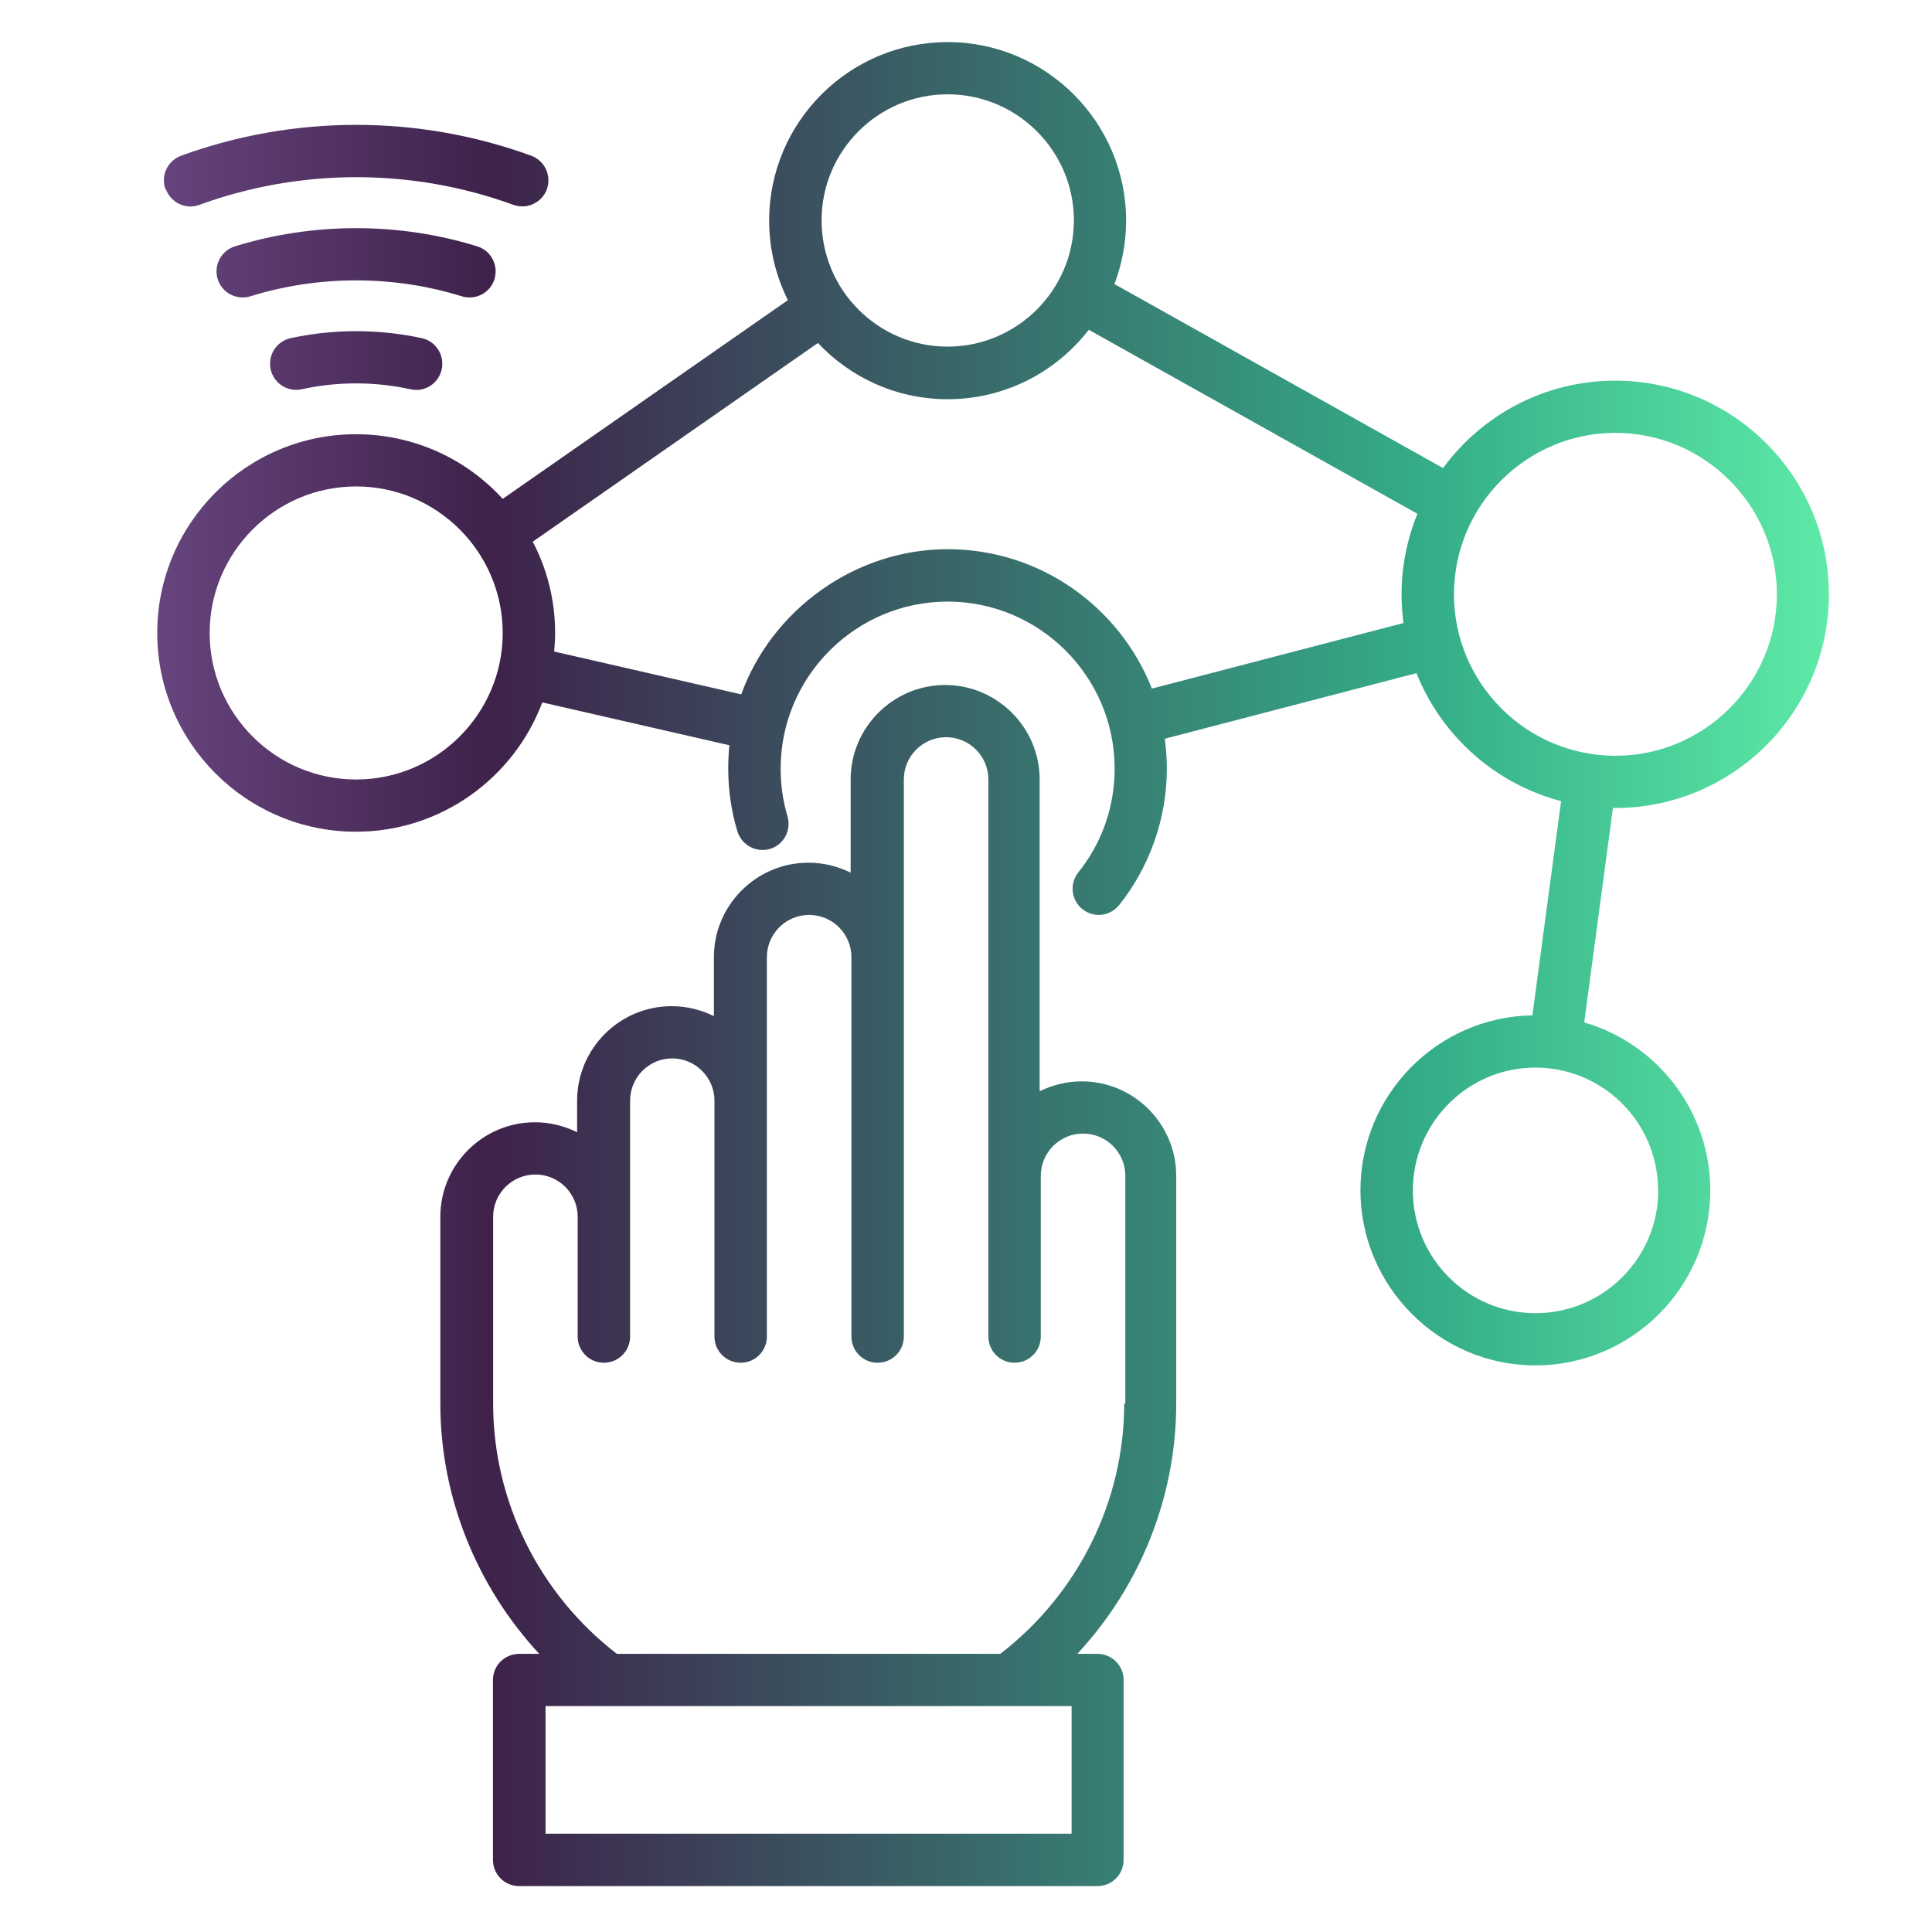
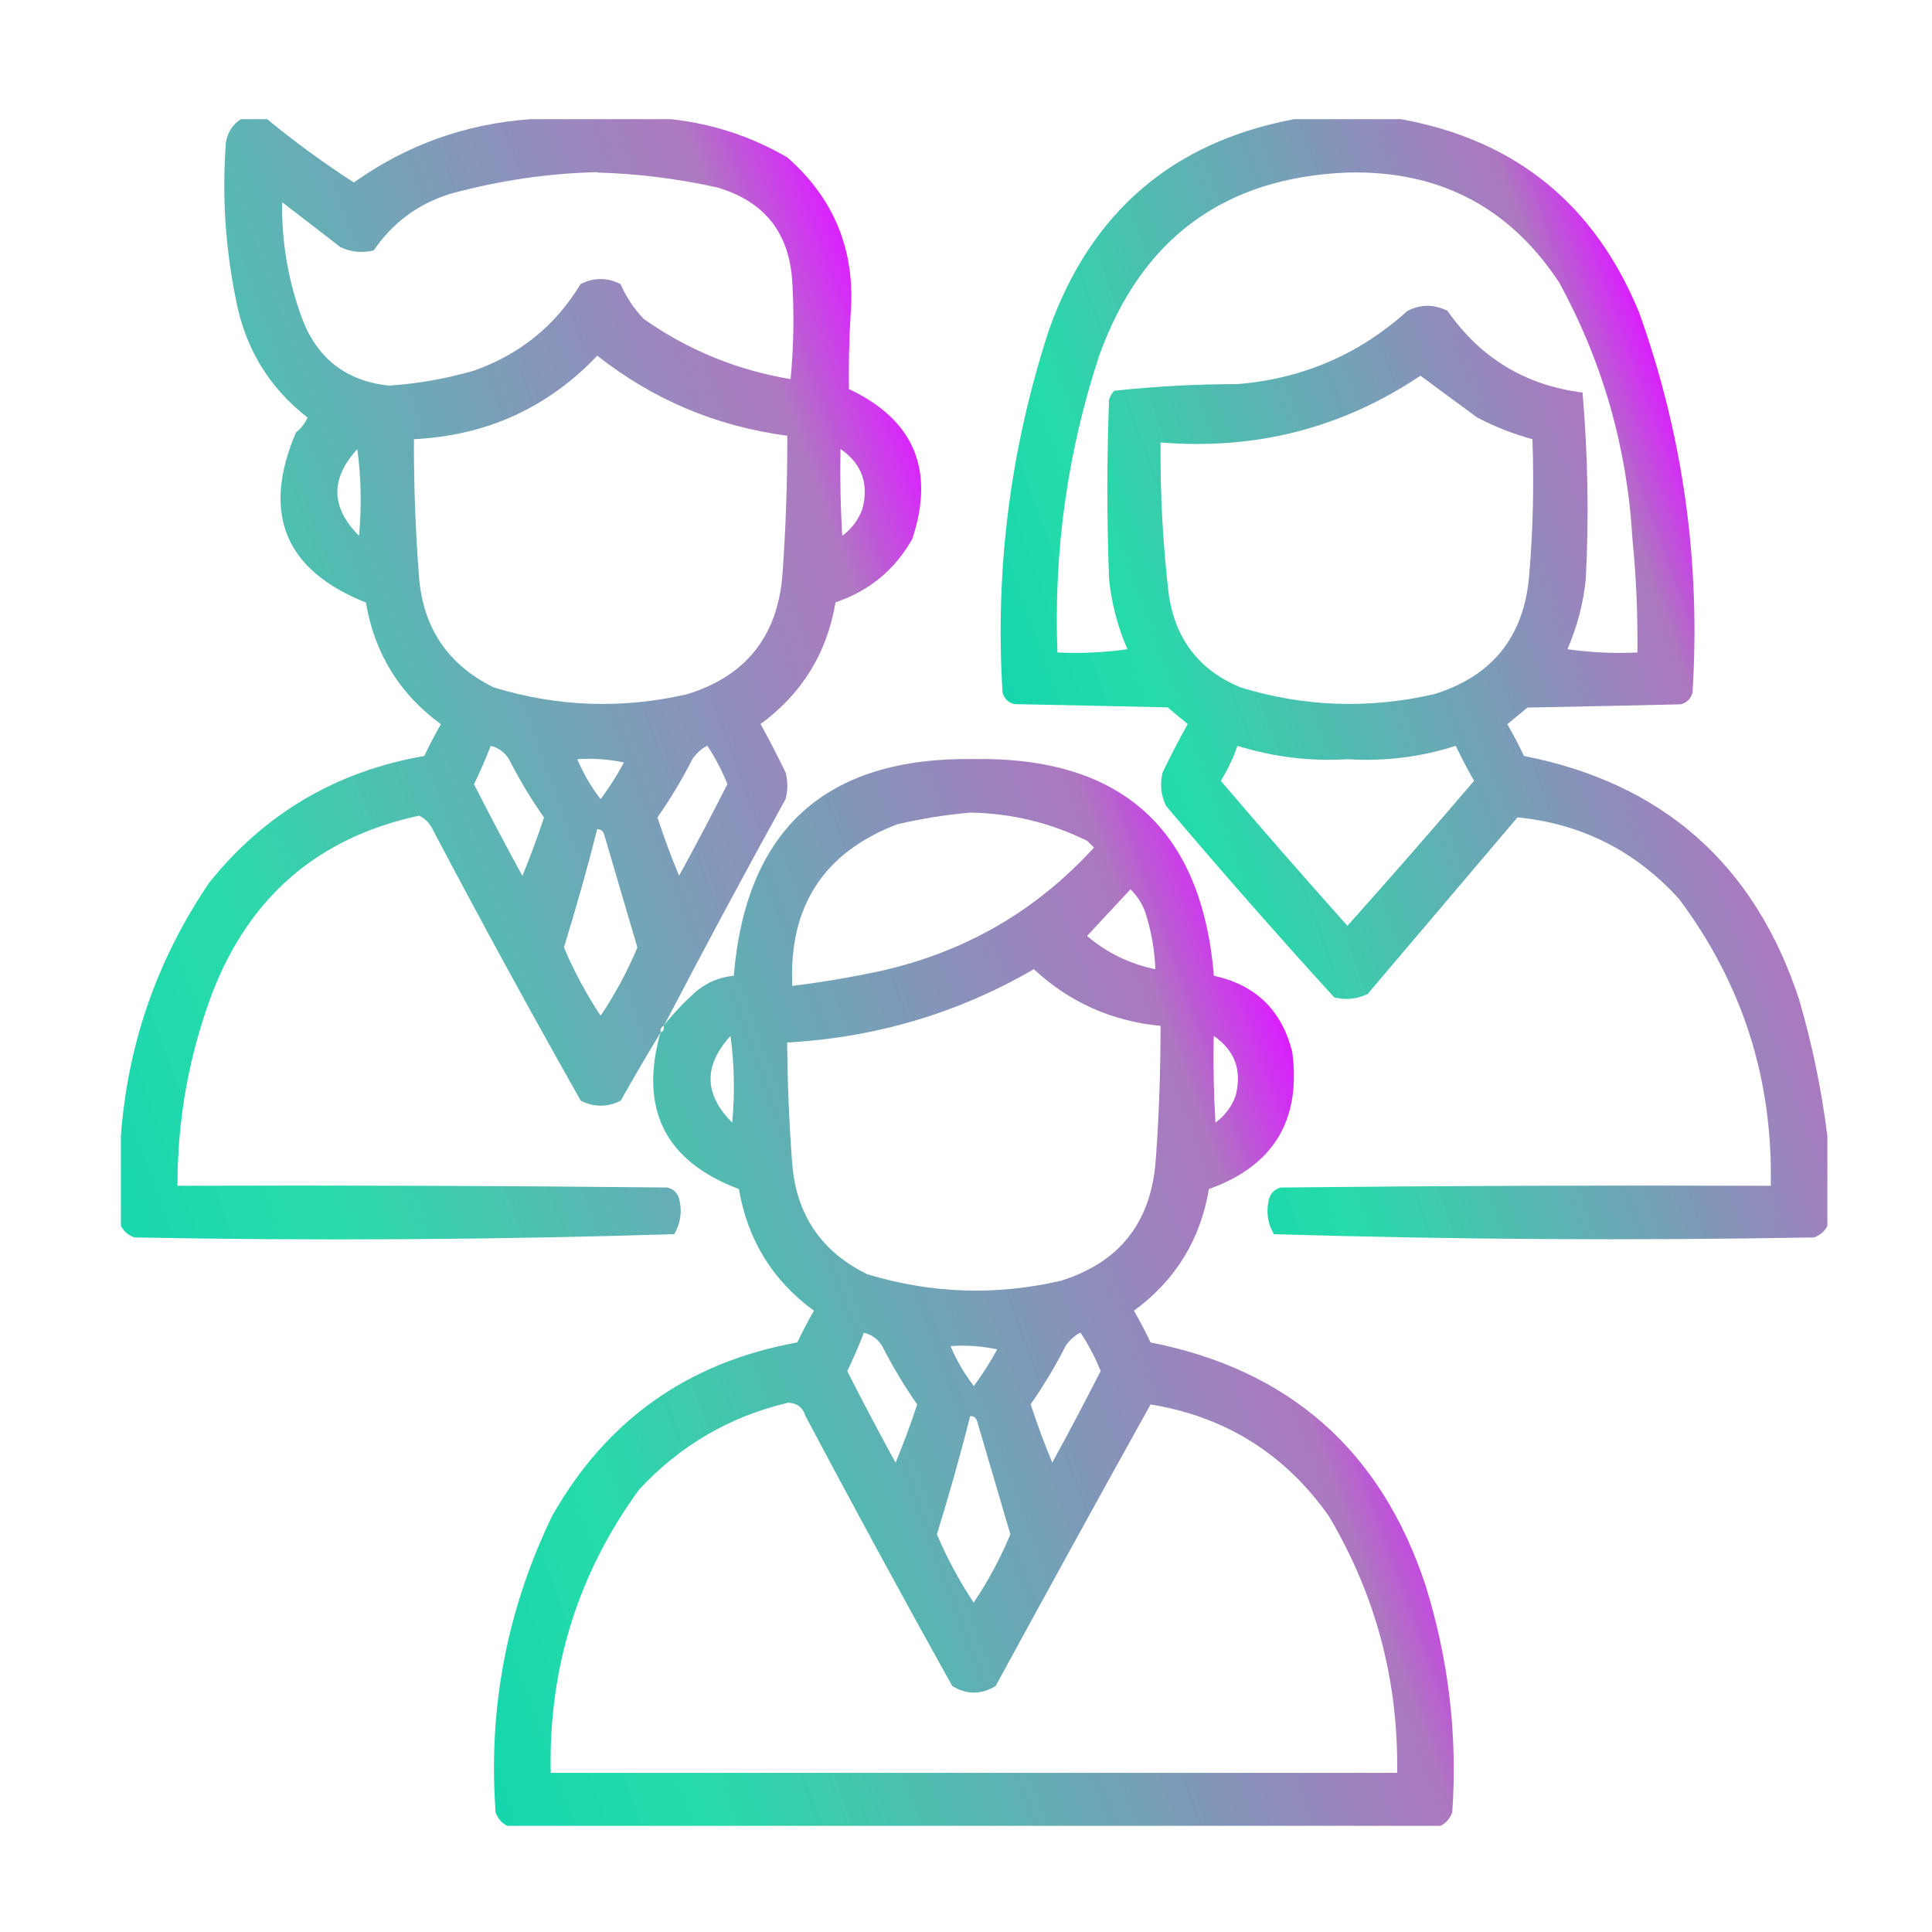
- <svg xmlns="http://www.w3.org/2000/svg" id="Layer_1" data-name="Layer 1" viewBox="0 0 101 101">
-   <defs>
+ <svg xmlns="http://www.w3.org/2000/svg" xmlns:xlink="http://www.w3.org/1999/xlink" id="Layer_1" data-name="Layer 1" viewBox="0 0 101 101">
+   <defs fill="#11d974">
    <style>
      .cls-1 {
-         fill: url(#linear-gradient);
+         fill: url(#New_Gradient_Swatch-2);
+         opacity: .95;
+       }
+ 
+       .cls-1, .cls-2, .cls-3 {
+         fill-rule: evenodd;
+         isolation: isolate;
+       }
+ 
+       .cls-2 {
+         fill: url(#New_Gradient_Swatch-3);
+         opacity: .95;
+       }
+ 
+       .cls-3 {
+         fill: url(#New_Gradient_Swatch);
+         opacity: .94;
      }
    </style>
-     <linearGradient id="linear-gradient" x1="8.23" y1="50.88" x2="95.62" y2="50.88" gradientTransform="translate(0 101.28) scale(1 -1)" gradientUnits="userSpaceOnUse">
-       <stop offset="0" stop-color="#67447e" />
-       <stop offset=".2" stop-color="#3e224a" />
-       <stop offset=".76" stop-color="#34ad88" />
-       <stop offset="1" stop-color="#5eeaa7" />
+     <linearGradient id="New_Gradient_Swatch" data-name="New Gradient Swatch" x1="-.86" y1="44.39" x2="49.05" y2="26.22" gradientUnits="userSpaceOnUse" fill="#11d974">
+       <stop offset="0" stop-color="#0bd4aa" fill="#11d974" />
+       <stop offset=".2" stop-color="#1bd9a5" fill="#11d974" />
+       <stop offset=".89" stop-color="#a970bd" fill="#11d974" />
+       <stop offset="1" stop-color="#d913ff" fill="#11d974" />
    </linearGradient>
+     <linearGradient id="New_Gradient_Swatch-2" data-name="New Gradient Swatch" x1="55.48" y1="44.69" x2="91.26" y2="31.67" xlink:href="#New_Gradient_Swatch" fill="#11d974" />
+     <linearGradient id="New_Gradient_Swatch-3" data-name="New Gradient Swatch" x1="21.33" y1="82.16" x2="70.91" y2="64.11" xlink:href="#New_Gradient_Swatch" fill="#11d974" />
  </defs>
-   <path class="cls-1" d="m56.56,56.53c-.79,0-1.54.19-2.21.52v-16.3c0-2.72-2.22-4.94-4.94-4.94s-4.94,2.22-4.94,4.94v4.87c-.67-.33-1.41-.52-2.21-.52-2.72,0-4.94,2.22-4.94,4.94v3.08c-.67-.33-1.41-.52-2.21-.52-2.72,0-4.94,2.22-4.94,4.94v1.65c-.67-.33-1.41-.52-2.21-.52-2.72,0-4.94,2.22-4.94,4.94v9.77c0,4.87,1.89,9.54,5.17,13.08h-1.05c-.76,0-1.37.61-1.37,1.37v9.4c0,.76.61,1.37,1.37,1.37h30.23c.76,0,1.37-.61,1.37-1.37v-9.4c0-.76-.61-1.37-1.37-1.37h-1.05c3.28-3.53,5.17-8.21,5.17-13.08v-11.91c0-2.72-2.22-4.94-4.94-4.94h0Zm-.54,39.33h-27.5v-6.67h27.5v6.67Zm2.75-22.48c0,5.1-2.41,9.95-6.48,13.08h-20.04c-4.06-3.12-6.47-7.98-6.47-13.08v-9.77c0-1.22.99-2.21,2.21-2.21s2.21.99,2.21,2.21v6.26c0,.76.61,1.37,1.37,1.37s1.37-.61,1.37-1.37v-12.33c0-1.22.99-2.21,2.2-2.21s2.21.99,2.21,2.21v12.33c0,.76.61,1.37,1.37,1.37s1.37-.61,1.37-1.37v-19.83c0-1.22.99-2.21,2.21-2.21s2.21.99,2.21,2.21v19.83c0,.76.61,1.37,1.37,1.37s1.37-.61,1.37-1.37v-29.12c0-1.22.99-2.21,2.21-2.21s2.21.99,2.21,2.21v29.12c0,.76.61,1.37,1.37,1.37s1.37-.61,1.37-1.37v-8.4c0-1.22.99-2.21,2.21-2.21s2.21.99,2.21,2.21v11.91h0Zm25.67-31.14c6.16,0,11.17-5.01,11.17-11.17s-5.01-11.17-11.17-11.17c-3.69,0-6.97,1.8-9,4.57l-17.18-9.62c.39-1.03.61-2.15.61-3.32,0-5.14-4.19-9.33-9.33-9.33s-9.33,4.18-9.33,9.33c0,1.49.35,2.9.98,4.16l-14.91,10.39c-1.9-2.08-4.63-3.38-7.67-3.38-5.73,0-10.39,4.66-10.39,10.39s4.66,10.39,10.39,10.39c4.45,0,8.26-2.82,9.74-6.76l9.78,2.24c-.04.4-.06.8-.06,1.21,0,1.13.16,2.24.48,3.29.22.72.98,1.13,1.7.92s1.13-.98.92-1.7c-.24-.8-.36-1.64-.36-2.5,0-4.81,3.92-8.73,8.73-8.73s8.73,3.92,8.73,8.73c0,2-.66,3.88-1.9,5.43-.47.59-.37,1.45.22,1.92.25.2.55.3.85.3.4,0,.8-.18,1.07-.52,1.61-2.02,2.49-4.55,2.49-7.14,0-.53-.04-1.04-.11-1.55l13.16-3.43c1.3,3.27,4.11,5.79,7.56,6.69l-1.5,11.2c-4.97.08-8.99,4.15-8.99,9.15s4.1,9.15,9.14,9.15,9.15-4.1,9.15-9.15c0-4.16-2.79-7.68-6.59-8.78l1.5-11.21s.08,0,.12,0h0Zm2.25,19.99c0,3.54-2.88,6.42-6.42,6.42s-6.41-2.88-6.41-6.42,2.88-6.42,6.41-6.42c.28,0,.56.02.83.06,0,0,.01,0,.02,0h.02c3.13.43,5.54,3.11,5.54,6.36h0ZM49.54,4.93c3.64,0,6.6,2.96,6.6,6.59s-2.96,6.6-6.6,6.6-6.59-2.96-6.59-6.6,2.96-6.59,6.59-6.59Zm-30.92,35.82c-4.23,0-7.66-3.44-7.66-7.66s3.44-7.66,7.66-7.66,7.66,3.44,7.66,7.66-3.44,7.66-7.66,7.66Zm41.59-4.77c-1.68-4.25-5.83-7.27-10.67-7.27s-9.19,3.17-10.79,7.59l-9.78-2.24c.03-.32.05-.64.05-.97,0-1.72-.42-3.34-1.17-4.77l14.91-10.39c1.7,1.81,4.11,2.94,6.78,2.94,3,0,5.67-1.42,7.38-3.63l17.18,9.62c-.53,1.3-.83,2.73-.83,4.23,0,.5.04.99.1,1.48l-13.16,3.43h0Zm15.8-4.91c0-4.65,3.79-8.44,8.44-8.44s8.44,3.79,8.44,8.44-3.79,8.44-8.44,8.44-8.44-3.79-8.44-8.44ZM24.14,15.49c-3.56-1.11-7.49-1.11-11.05,0-.72.22-1.49-.18-1.71-.9s.18-1.49.9-1.71c4.09-1.27,8.59-1.27,12.67,0,.72.22,1.12.99.9,1.71-.18.59-.72.96-1.3.96-.13,0-.27-.02-.41-.06h0Zm-15.49-5.6c-.26-.71.11-1.49.82-1.75,5.9-2.15,12.4-2.15,18.3,0,.71.26,1.07,1.04.82,1.75-.2.55-.73.9-1.28.9-.16,0-.31-.03-.47-.08-5.29-1.93-11.13-1.93-16.42,0-.71.26-1.49-.11-1.75-.82Zm13.4,7.79c.74.16,1.2.89,1.04,1.63s-.89,1.21-1.63,1.04c-1.87-.41-3.83-.41-5.69,0-.1.02-.2.03-.29.03-.63,0-1.19-.44-1.33-1.07-.16-.74.3-1.47,1.04-1.63,2.24-.49,4.62-.49,6.87,0h0Z" />
+   <path class="cls-3" d="m12.58,6.23h1.39c1.44,1.19,2.95,2.29,4.53,3.31,2.77-1.97,5.85-3.07,9.24-3.31h7.32c2.16.23,4.19.89,6.1,2,2.46,2.16,3.57,4.89,3.31,8.19-.08,1.31-.11,2.62-.09,3.92,3.4,1.6,4.51,4.22,3.31,7.84-.91,1.61-2.25,2.71-4.01,3.31-.45,2.66-1.76,4.78-3.92,6.36.46.83.89,1.67,1.31,2.53.12.46.12.93,0,1.39-2.17,3.93-4.29,7.88-6.36,11.85-.15.06-.2.18-.17.35-.71,1.17-1.41,2.36-2.09,3.57-.7.35-1.39.35-2.09,0-2.65-4.69-5.24-9.43-7.75-14.2-.16-.32-.39-.55-.7-.7-5.25,1.13-8.85,4.21-10.8,9.24-1.23,3.26-1.84,6.63-1.83,10.11,8.54-.03,17.08,0,25.62.09.32.09.52.29.61.61.16.65.07,1.26-.26,1.83-9.4.29-18.81.35-28.23.17-.32-.12-.55-.32-.7-.61v-4.7c.36-4.82,1.9-9.23,4.62-13.24,2.9-3.61,6.64-5.82,11.24-6.62.27-.57.56-1.12.87-1.66-2.16-1.58-3.47-3.7-3.92-6.36-4.24-1.69-5.46-4.65-3.66-8.89.27-.21.47-.48.61-.78-2.02-1.57-3.27-3.63-3.75-6.19-.55-2.7-.73-5.44-.52-8.19.09-.54.35-.94.78-1.22Zm18.65,2.79c2.11.06,4.2.32,6.27.78,2.47.73,3.78,2.38,3.92,4.97.1,1.69.07,3.37-.09,5.05-2.81-.47-5.36-1.52-7.67-3.14-.51-.53-.92-1.14-1.22-1.83-.7-.35-1.39-.35-2.09,0-1.31,2.17-3.17,3.68-5.58,4.53-1.46.42-2.94.68-4.44.78-2.22-.24-3.73-1.4-4.53-3.49-.73-1.97-1.08-4-1.05-6.1,1.02.78,2.03,1.57,3.05,2.35.56.26,1.14.32,1.74.17.99-1.45,2.32-2.44,4.01-2.96,2.53-.69,5.09-1.07,7.67-1.13Zm0,9.58c2.91,2.29,6.22,3.69,9.93,4.18,0,2.44-.08,4.88-.26,7.32-.27,3.19-1.93,5.25-4.97,6.19-3.39.78-6.76.67-10.11-.35-2.41-1.18-3.72-3.13-3.92-5.84-.18-2.38-.27-4.76-.26-7.14,3.8-.19,6.99-1.64,9.58-4.36Zm-12.55,4.88c.2,1.48.23,2.99.09,4.53-1.48-1.48-1.51-2.99-.09-4.53Zm25.27,0c1.11.77,1.48,1.81,1.13,3.14-.21.56-.56,1.03-1.05,1.39-.09-1.51-.12-3.02-.09-4.53Zm-18.3,15.51c.41.1.73.33.96.7.54,1.06,1.15,2.08,1.83,3.05-.34,1.03-.72,2.05-1.13,3.05-.87-1.59-1.71-3.18-2.53-4.79.32-.66.61-1.33.87-2Zm11.33,0c.41.62.76,1.29,1.05,2-.82,1.61-1.66,3.21-2.53,4.79-.42-1-.79-2.01-1.13-3.05.68-.97,1.29-1.99,1.83-3.05.21-.31.47-.54.78-.7Zm-6.8.7c.82-.06,1.63,0,2.44.17-.36.67-.77,1.31-1.22,1.92-.5-.65-.91-1.35-1.22-2.09Zm1.05,3.66c.17,0,.29.08.35.26.58,1.98,1.16,3.95,1.74,5.92-.52,1.25-1.16,2.44-1.92,3.57-.75-1.13-1.39-2.32-1.92-3.57.63-2.05,1.22-4.11,1.74-6.19Z" fill="#11d974" />
+   <path class="cls-1" d="m67.65,6.23h5.58c5.99,1.08,10.14,4.45,12.46,10.11,2.3,6.42,3.22,13.05,2.79,19.87-.09.32-.29.52-.61.61-2.67.06-5.34.12-8.02.17-.35.29-.7.58-1.05.87.31.54.6,1.09.87,1.66,7.27,1.43,12.06,5.67,14.38,12.72.69,2.37,1.18,4.75,1.48,7.14v4.7c-.14.29-.37.49-.7.61-9.42.17-18.83.11-28.23-.17-.34-.57-.42-1.18-.26-1.83.09-.32.29-.52.61-.61,8.54-.09,17.08-.12,25.62-.09.12-5.57-1.48-10.56-4.79-14.99-2.28-2.51-5.09-3.94-8.45-4.27-2.61,3.08-5.23,6.16-7.84,9.24-.56.26-1.14.32-1.74.17-2.99-3.28-5.92-6.62-8.8-10.02-.26-.56-.32-1.14-.17-1.74.41-.86.85-1.7,1.31-2.53-.35-.29-.7-.58-1.05-.87-2.67-.06-5.34-.12-8.02-.17-.32-.09-.52-.29-.61-.61-.4-6.49.42-12.82,2.44-18.99,2.19-6.13,6.46-9.79,12.81-10.98Zm2.79,2.79c4.78-.12,8.47,1.8,11.07,5.75,2.28,4.17,3.56,8.65,3.83,13.42.2,1.97.28,3.94.26,5.92-1.23.06-2.45,0-3.66-.17.51-1.17.83-2.39.96-3.66.17-3.27.11-6.52-.17-9.76-2.98-.37-5.33-1.8-7.06-4.27-.7-.35-1.39-.35-2.09,0-2.51,2.27-5.47,3.55-8.89,3.83-2.17,0-4.31.12-6.45.35-.11.13-.2.28-.26.44-.12,3.14-.12,6.27,0,9.41.13,1.27.45,2.49.96,3.66-1.21.17-2.43.23-3.66.17-.2-5.3.52-10.47,2.18-15.51,2.2-6.12,6.52-9.32,12.98-9.58Zm3.83,10.63c.98.72,1.96,1.45,2.96,2.18.92.48,1.88.86,2.88,1.13.09,2.38.03,4.77-.17,7.14-.27,3.19-1.93,5.25-4.97,6.19-3.39.78-6.76.67-10.11-.35-2.15-.89-3.39-2.49-3.75-4.79-.32-2.66-.46-5.33-.44-8.02,4.97.41,9.5-.75,13.59-3.49Zm-9.58,19.34c1.87.58,3.78.82,5.75.7,1.94.12,3.83-.11,5.66-.7.3.62.62,1.23.96,1.83-2.18,2.56-4.39,5.08-6.62,7.58-2.23-2.5-4.44-5.02-6.62-7.58.36-.58.65-1.19.87-1.83Z" fill="#11d974" />
+   <path class="cls-2" d="m75.31,95.45H26.52c-.29-.14-.49-.37-.61-.7-.4-5.44.59-10.61,2.96-15.51,2.84-5.01,7.11-8.03,12.81-9.06.27-.57.56-1.12.87-1.66-2.16-1.58-3.47-3.7-3.92-6.36-3.86-1.45-5.23-4.18-4.1-8.19.15-.06.2-.18.17-.35.52-.66,1.1-1.27,1.74-1.83.56-.45,1.2-.71,1.92-.78.64-7.67,4.82-11.44,12.55-11.33,7.72-.12,11.91,3.66,12.55,11.33,2.19.48,3.56,1.81,4.1,4.01.46,3.56-1,5.94-4.36,7.14-.45,2.66-1.76,4.78-3.92,6.36.31.54.6,1.09.87,1.66,7.27,1.43,12.06,5.67,14.38,12.72,1.2,3.86,1.67,7.81,1.39,11.85-.12.32-.32.55-.61.7Zm-24.57-52.97c2.14.04,4.18.53,6.1,1.48.12.12.23.23.35.35-3.02,3.31-6.74,5.46-11.15,6.45-1.54.33-3.08.59-4.62.78-.19-4.16,1.64-6.98,5.49-8.45,1.29-.3,2.57-.5,3.83-.61Zm8.36,4.01c.34.34.61.74.78,1.22.31.97.48,1.96.52,2.96-1.35-.28-2.54-.86-3.57-1.74.76-.82,1.51-1.63,2.27-2.44Zm-5.05,4.18c1.86,1.73,4.07,2.71,6.62,2.96,0,2.38-.08,4.77-.26,7.14-.27,3.19-1.93,5.25-4.97,6.19-3.39.78-6.76.67-10.11-.35-2.41-1.18-3.72-3.13-3.92-5.84-.16-2.09-.24-4.18-.26-6.27,4.63-.26,8.93-1.53,12.89-3.83Zm-15.86,3.49c.2,1.48.23,2.99.09,4.53-1.48-1.48-1.51-2.99-.09-4.53Zm25.27,0c1.11.77,1.48,1.81,1.13,3.14-.21.56-.56,1.03-1.05,1.39-.09-1.51-.12-3.02-.09-4.53Zm-18.3,15.51c.41.1.73.33.96.7.54,1.06,1.15,2.08,1.83,3.05-.34,1.03-.72,2.05-1.13,3.05-.87-1.59-1.71-3.18-2.53-4.79.32-.66.61-1.33.87-2Zm11.33,0c.41.62.76,1.29,1.05,2-.82,1.61-1.66,3.21-2.53,4.79-.42-1-.79-2.01-1.13-3.05.68-.97,1.29-1.99,1.83-3.05.21-.31.47-.54.78-.7Zm-6.8.7c.82-.06,1.63,0,2.44.17-.36.67-.77,1.31-1.22,1.92-.5-.65-.91-1.35-1.22-2.09Zm-8.54,2.96c.49,0,.81.22.96.7,2.51,4.73,5.07,9.44,7.67,14.11.76.46,1.51.46,2.27,0,2.68-4.92,5.38-9.83,8.1-14.72,3.91.64,7.02,2.58,9.32,5.84,2.45,4.13,3.64,8.6,3.57,13.42H28.79c-.12-5.48,1.42-10.41,4.62-14.81,2.14-2.3,4.72-3.81,7.75-4.53Zm9.58.7c.17,0,.29.08.35.26.58,1.98,1.16,3.95,1.74,5.92-.52,1.25-1.16,2.44-1.92,3.57-.75-1.13-1.39-2.32-1.92-3.57.63-2.05,1.22-4.11,1.74-6.19Z" fill="#11d974" />
</svg>
